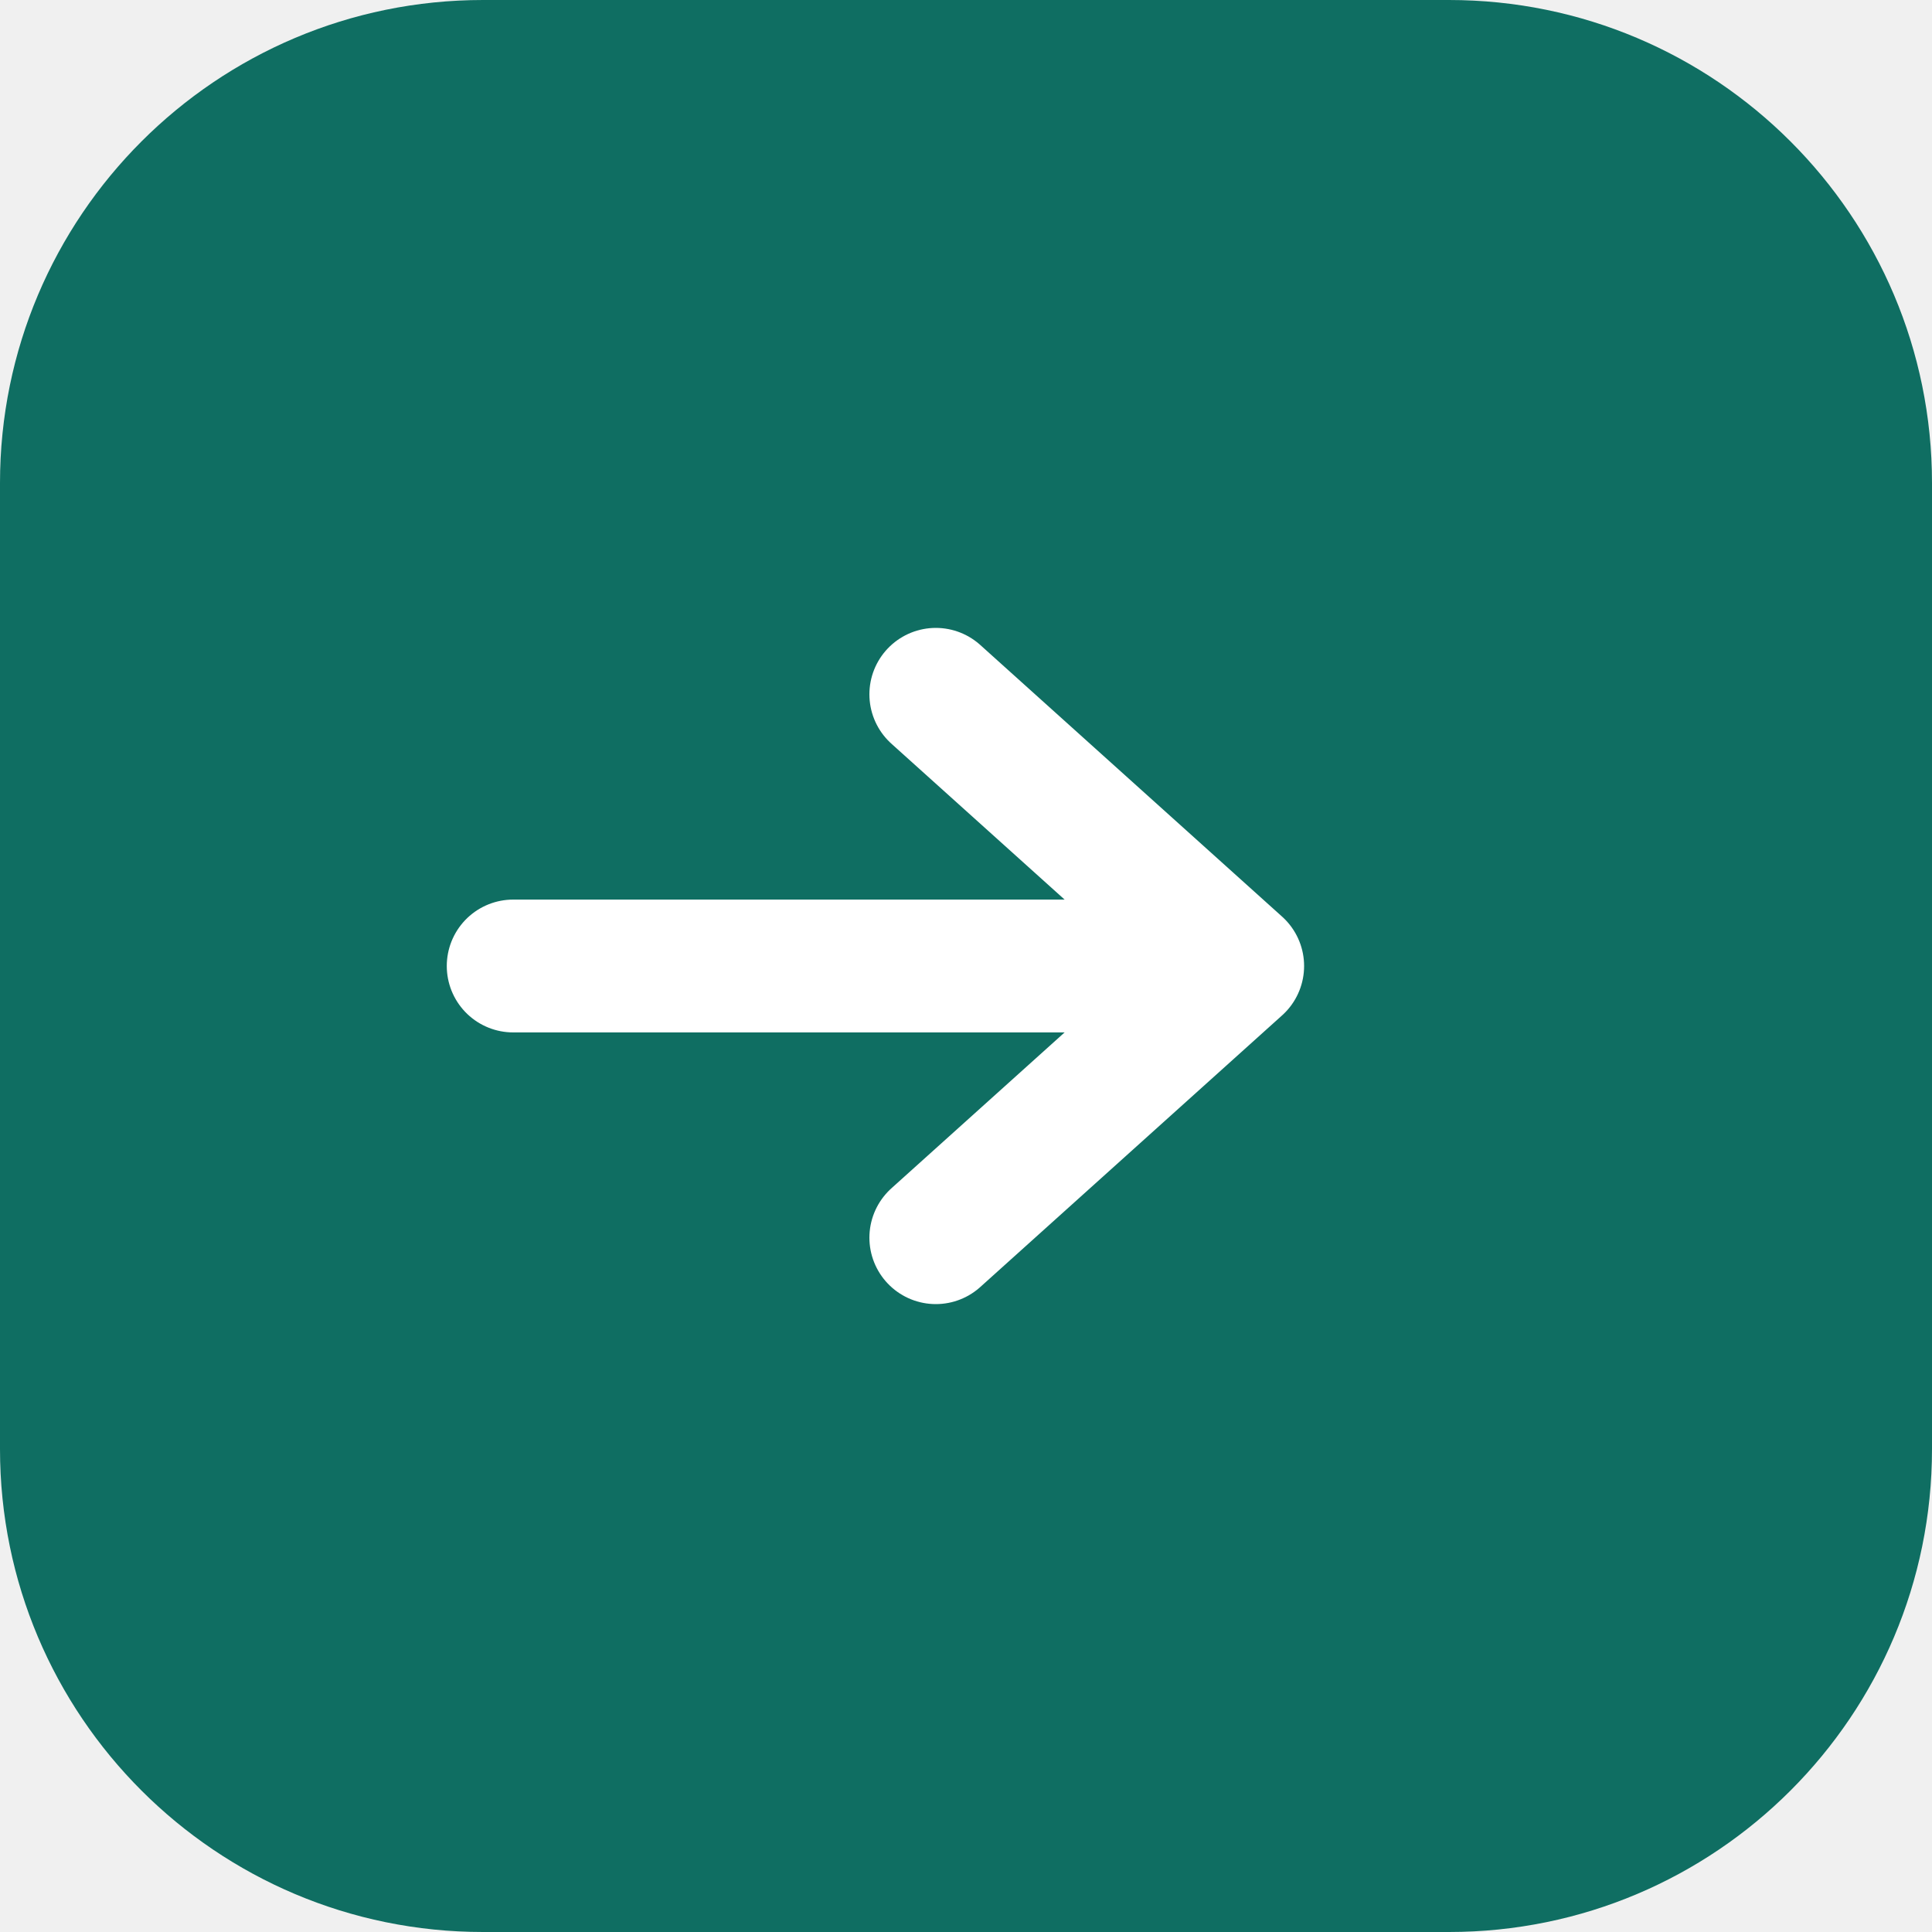
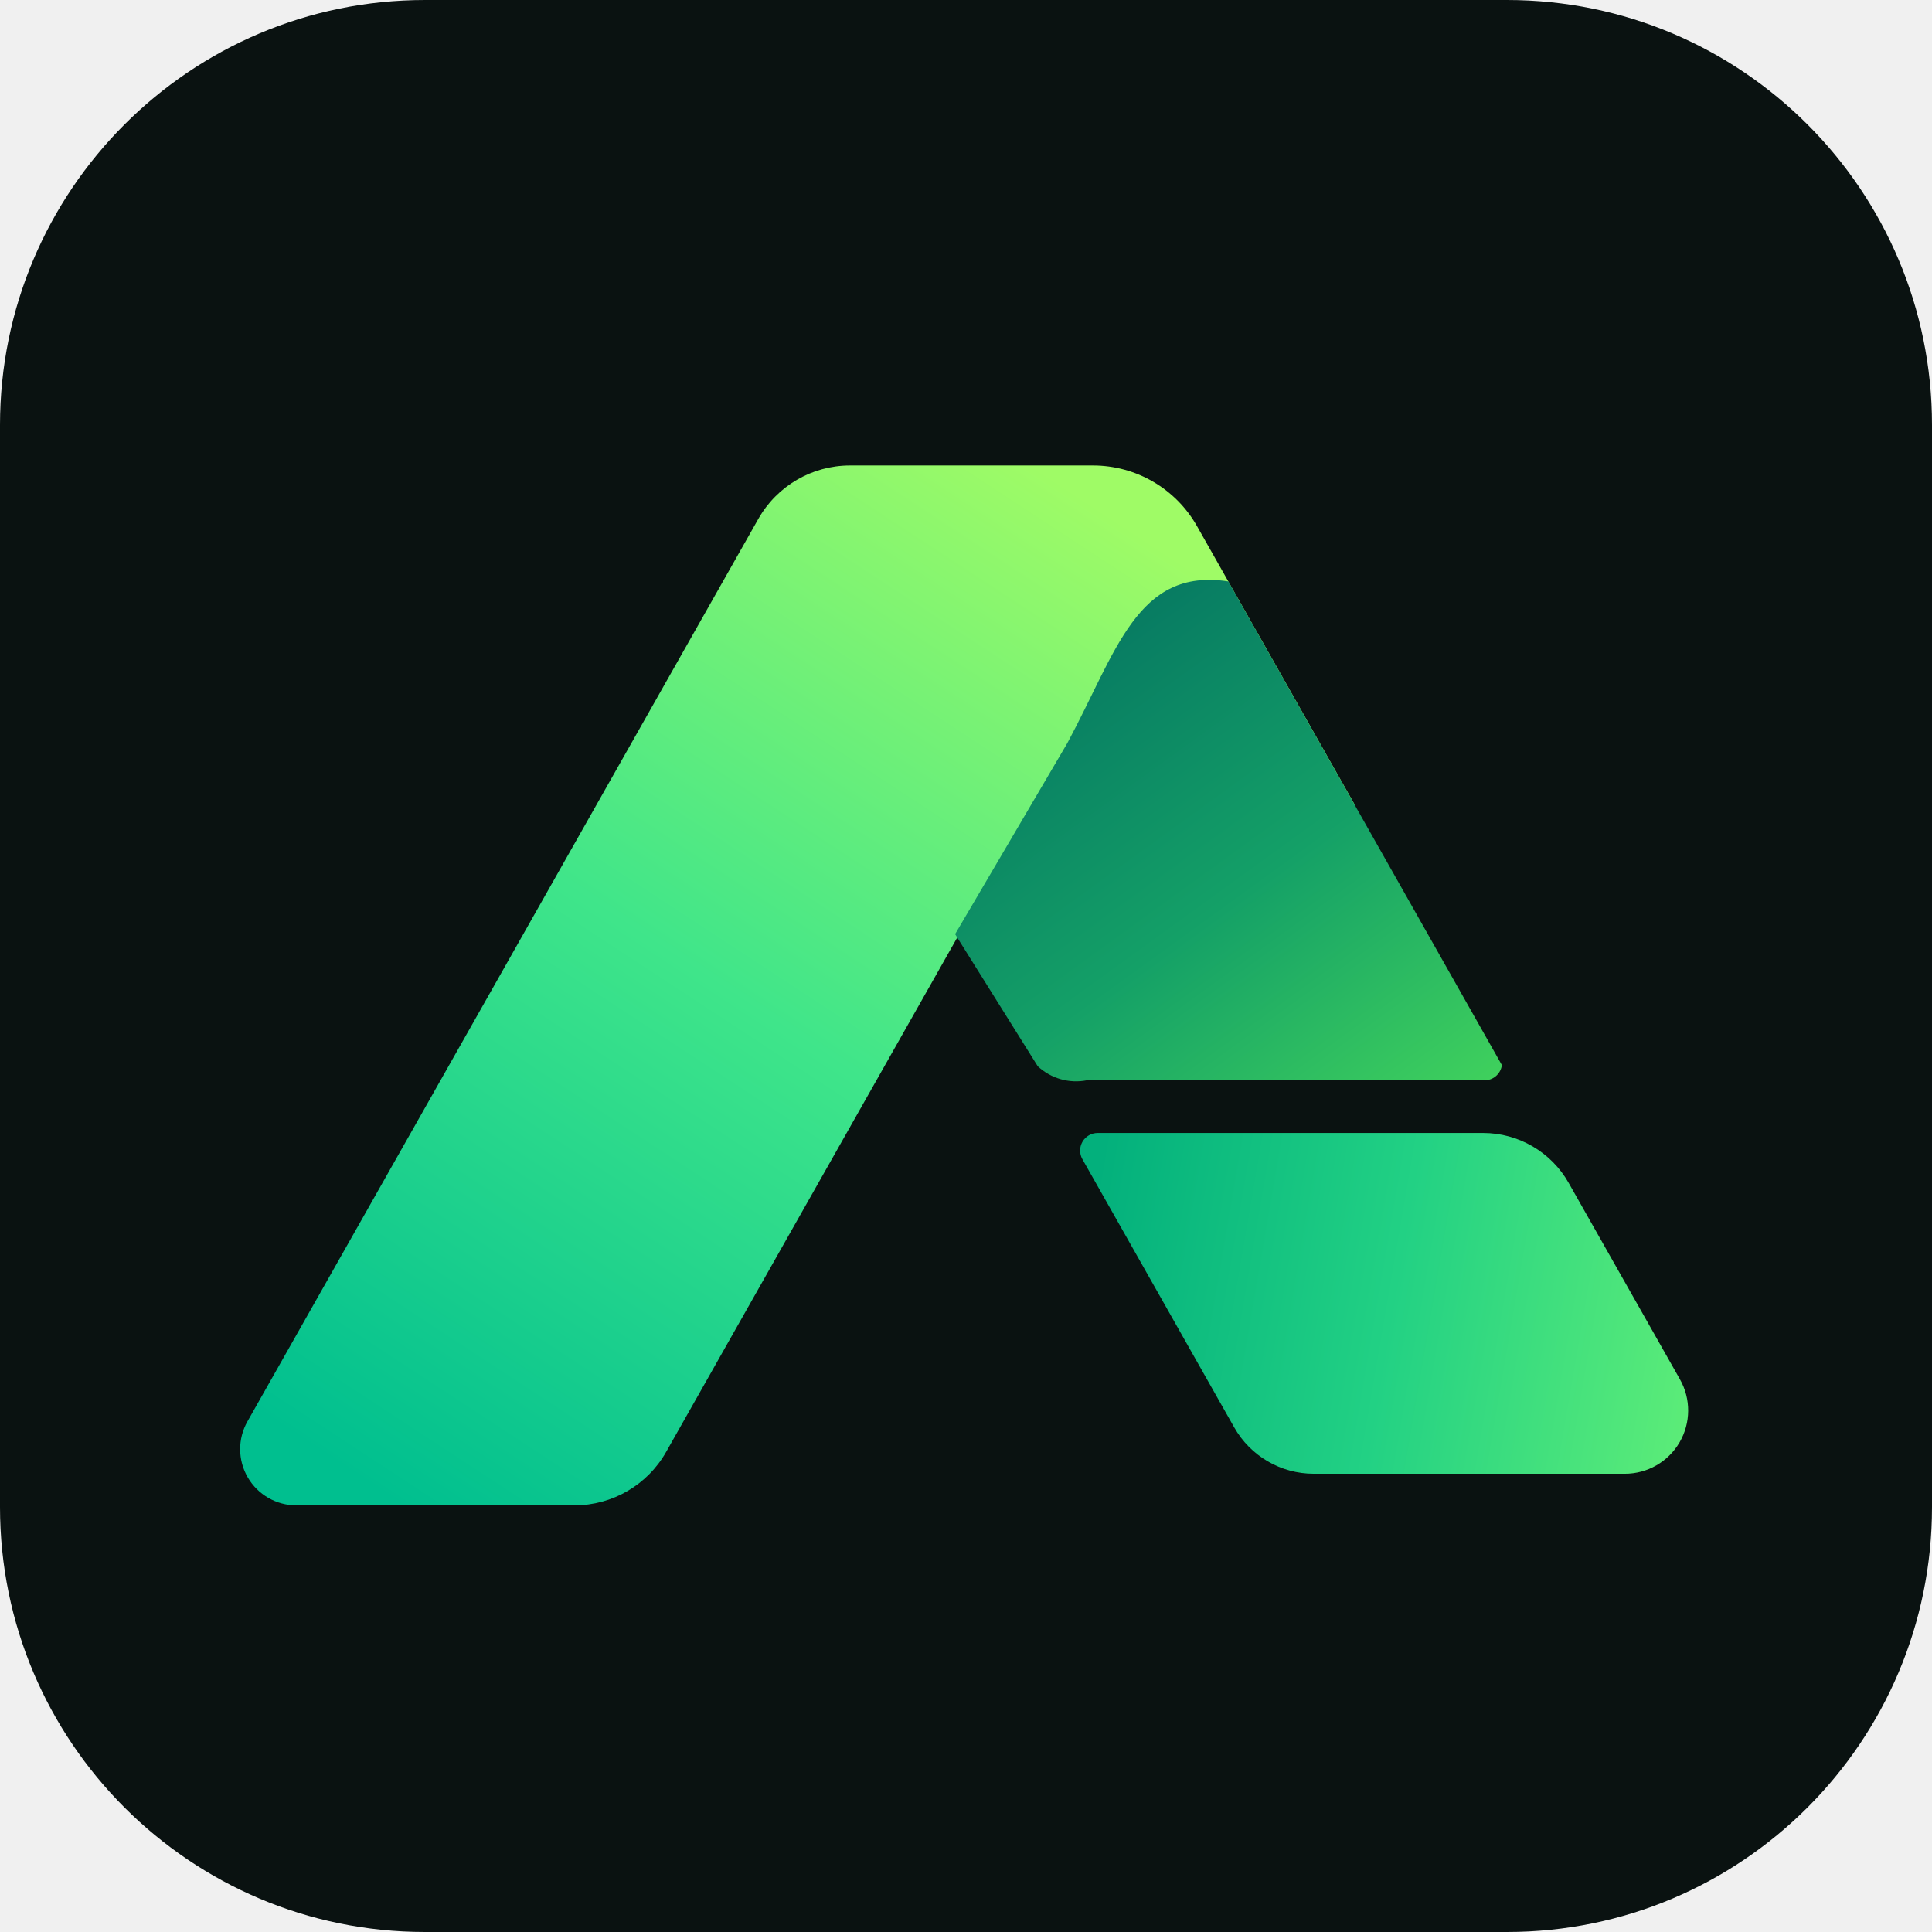
- <svg xmlns="http://www.w3.org/2000/svg" viewBox="0 0 32 32">
-   <rect width="32" height="32" rx="8" fill="#0f6e62" />
-   <path d="M8.5 16h11M15.5 11.5 20.5 16l-5 4.5" fill="none" stroke="#ffffff" stroke-width="2.2" stroke-linecap="round" stroke-linejoin="round" />
+ <svg xmlns="http://www.w3.org/2000/svg" viewBox="0 0 64 64">
+   <defs>
+     <linearGradient id="a-leg" gradientUnits="userSpaceOnUse" x1="61" y1="0.75" x2="13.5" y2="73.25">
+       <stop offset="0" stop-color="#9ffb66" />
+       <stop offset="0.5" stop-color="#3fe58a" />
+       <stop offset="1" stop-color="#00bf8f" />
+     </linearGradient>
+     <linearGradient id="a-fold" gradientUnits="userSpaceOnUse" x1="67.25" y1="9.25" x2="92.25" y2="43.75">
+       <stop offset="0" stop-color="#077a62" />
+       <stop offset="0.5" stop-color="#14a067" />
+       <stop offset="1" stop-color="#3fd05d" />
+     </linearGradient>
+     <linearGradient id="a-foot" gradientUnits="userSpaceOnUse" x1="63.5" y1="55.5" x2="107.25" y2="63">
+       <stop offset="0" stop-color="#03b07c" />
+       <stop offset="0.5" stop-color="#22d184" />
+       <stop offset="1" stop-color="#5cec78" />
+     </linearGradient>
+   </defs>
+   <rect width="64" height="64" rx="14.08" fill="#0a1211" />
+   <g transform="translate(6.4 15.42) scale(0.4655)">
+     <path d="M40.21 3.81A7.5 7.5 0 0 1 46.73 0L64.03 0A8.5 8.5 0 0 1 71.43 4.31L82.72 24.25L59.66 24.25L33.66 70.19A7.5 7.5 0 0 1 27.13 74L7.34 74A4 4 0 0 1 3.86 68.03Z" fill="url(#a-leg)" />
+     <path d="M73.66 8.25L93.13 42.67A1.25 1.25 0 0 1 92 43.75L63.6 43.75A4 4 0 0 1 60.1 42.75L54.22 33.35L62.21 19.75C65.71 13.25 67.16 7.25 73.66 8.25Z" fill="url(#a-fold)" />
+     <path d="M63.28 49.37A1.25 1.25 0 0 1 64.37 47.5L91.79 47.5A7 7 0 0 1 97.88 51.05L105.8 65.03A4.5 4.5 0 0 1 101.88 71.75L79.74 71.75A6.5 6.5 0 0 1 74.08 68.45Z" fill="url(#a-foot)" />
+   </g>
</svg>
